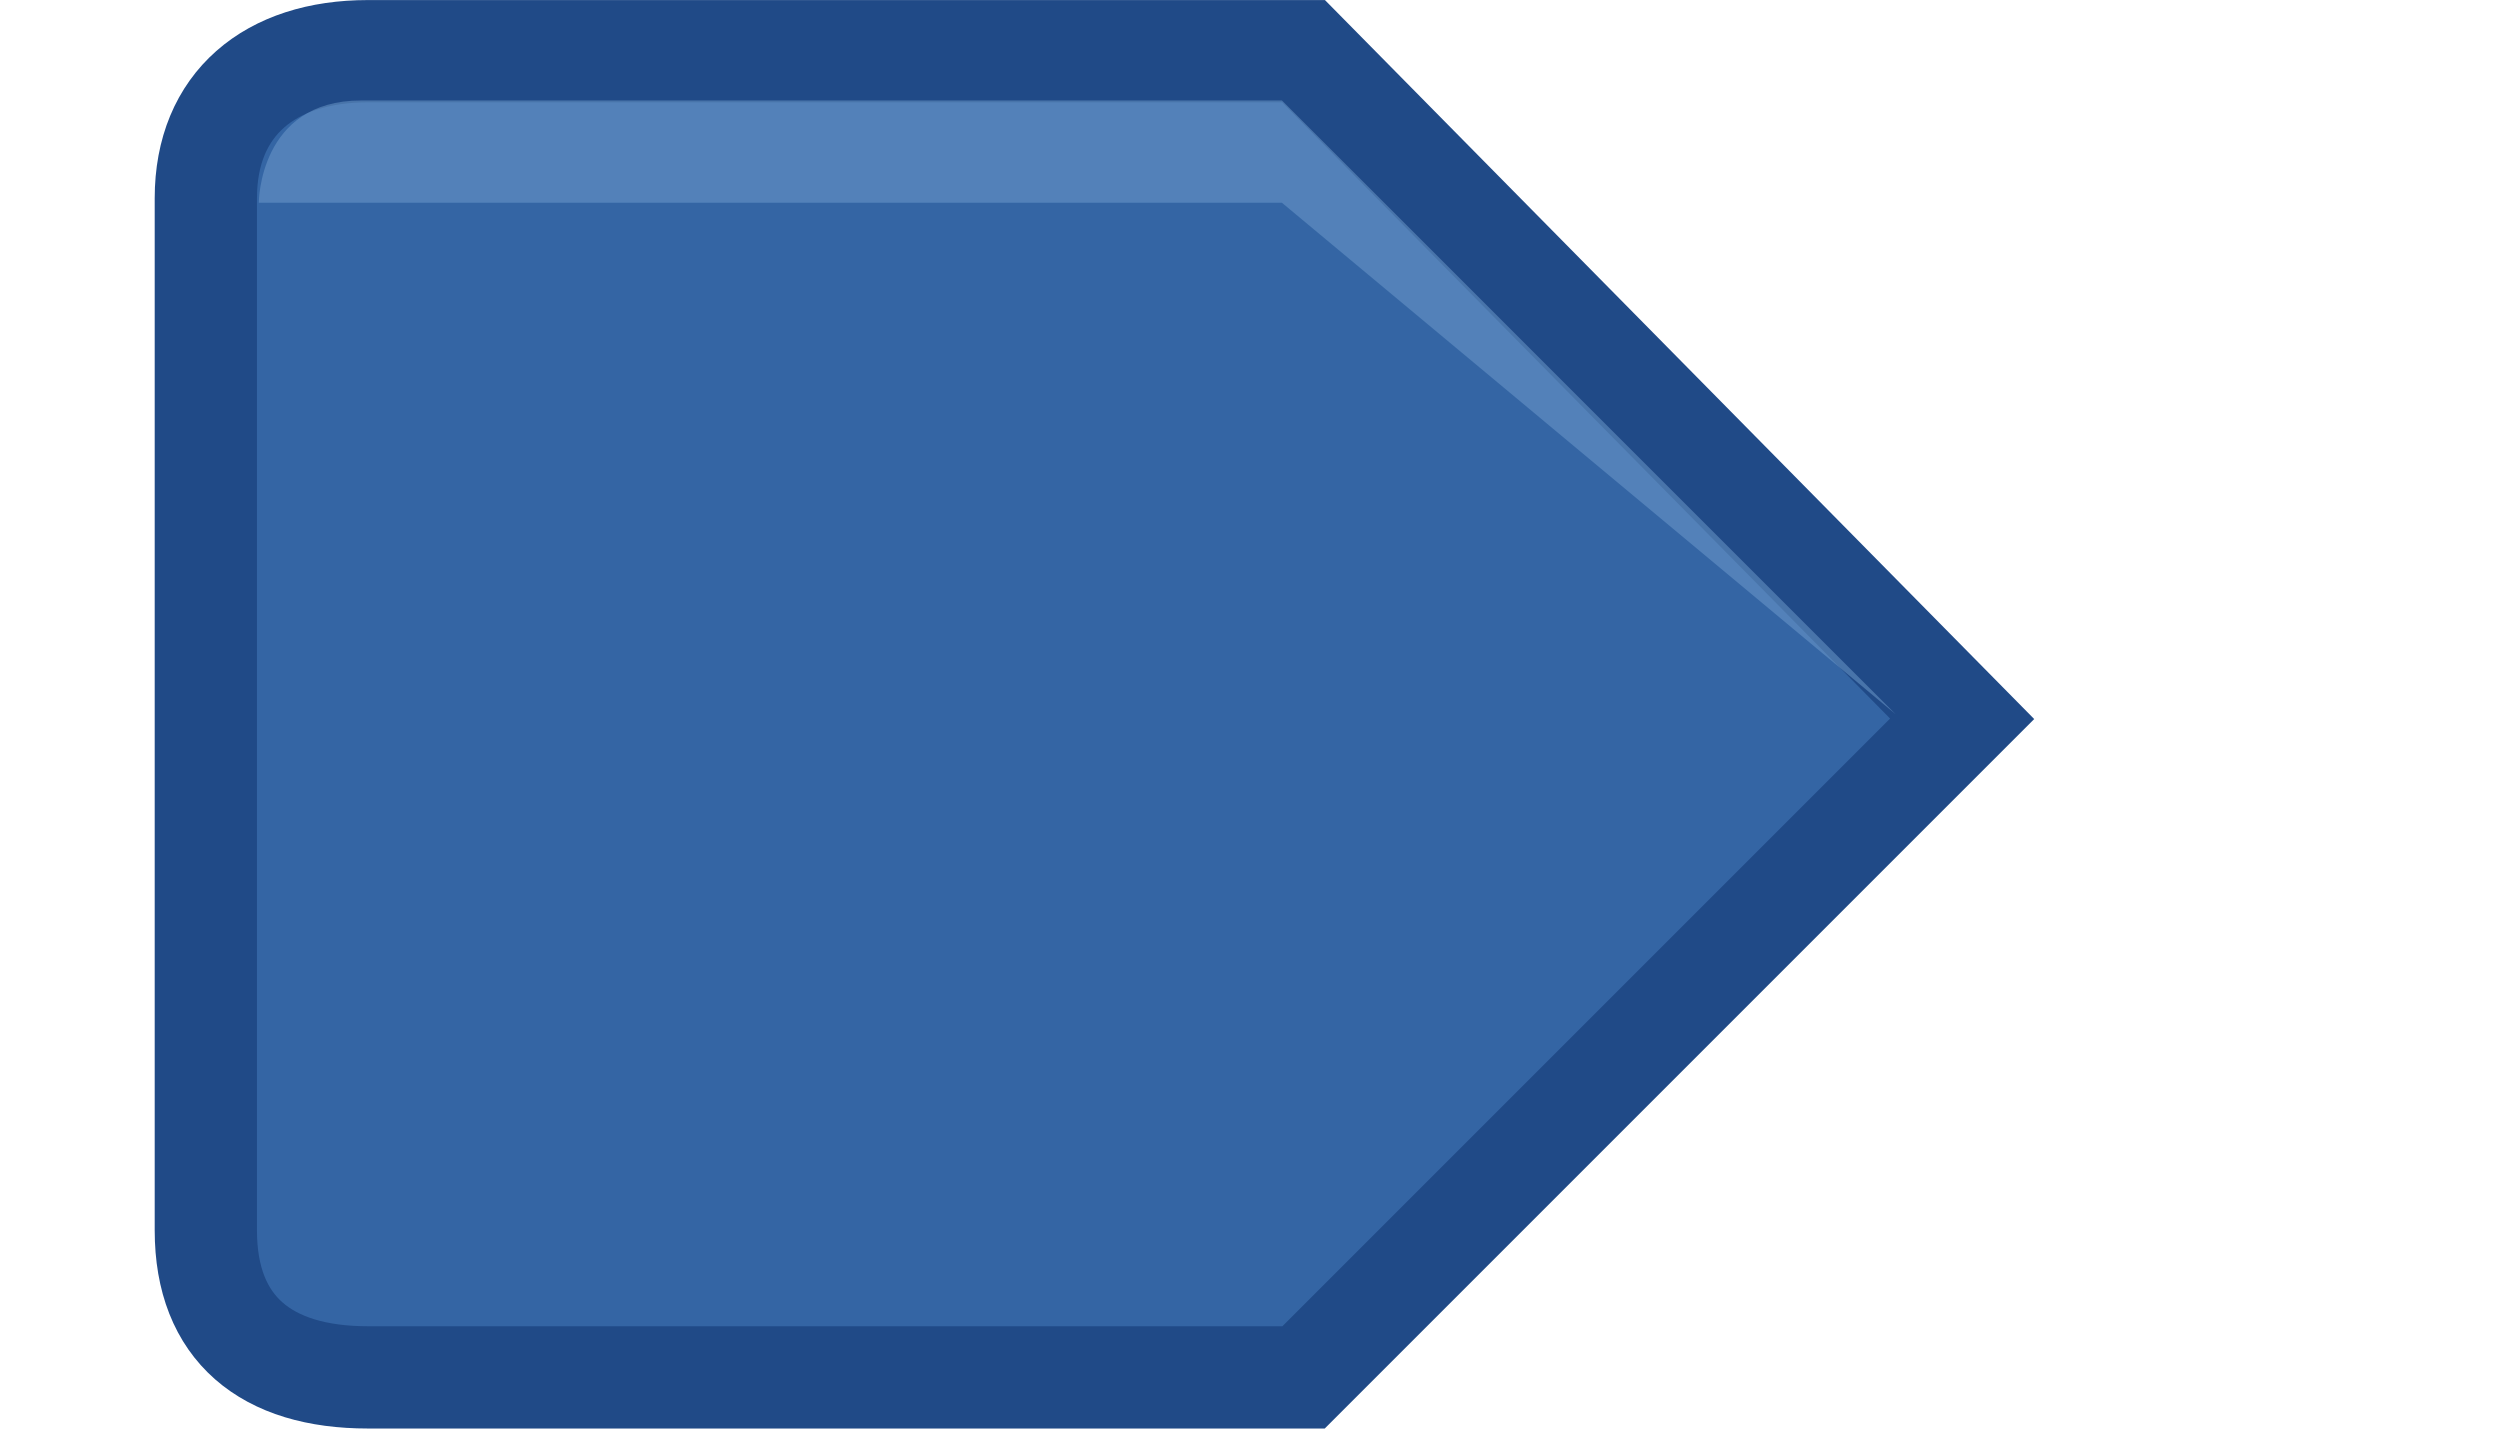
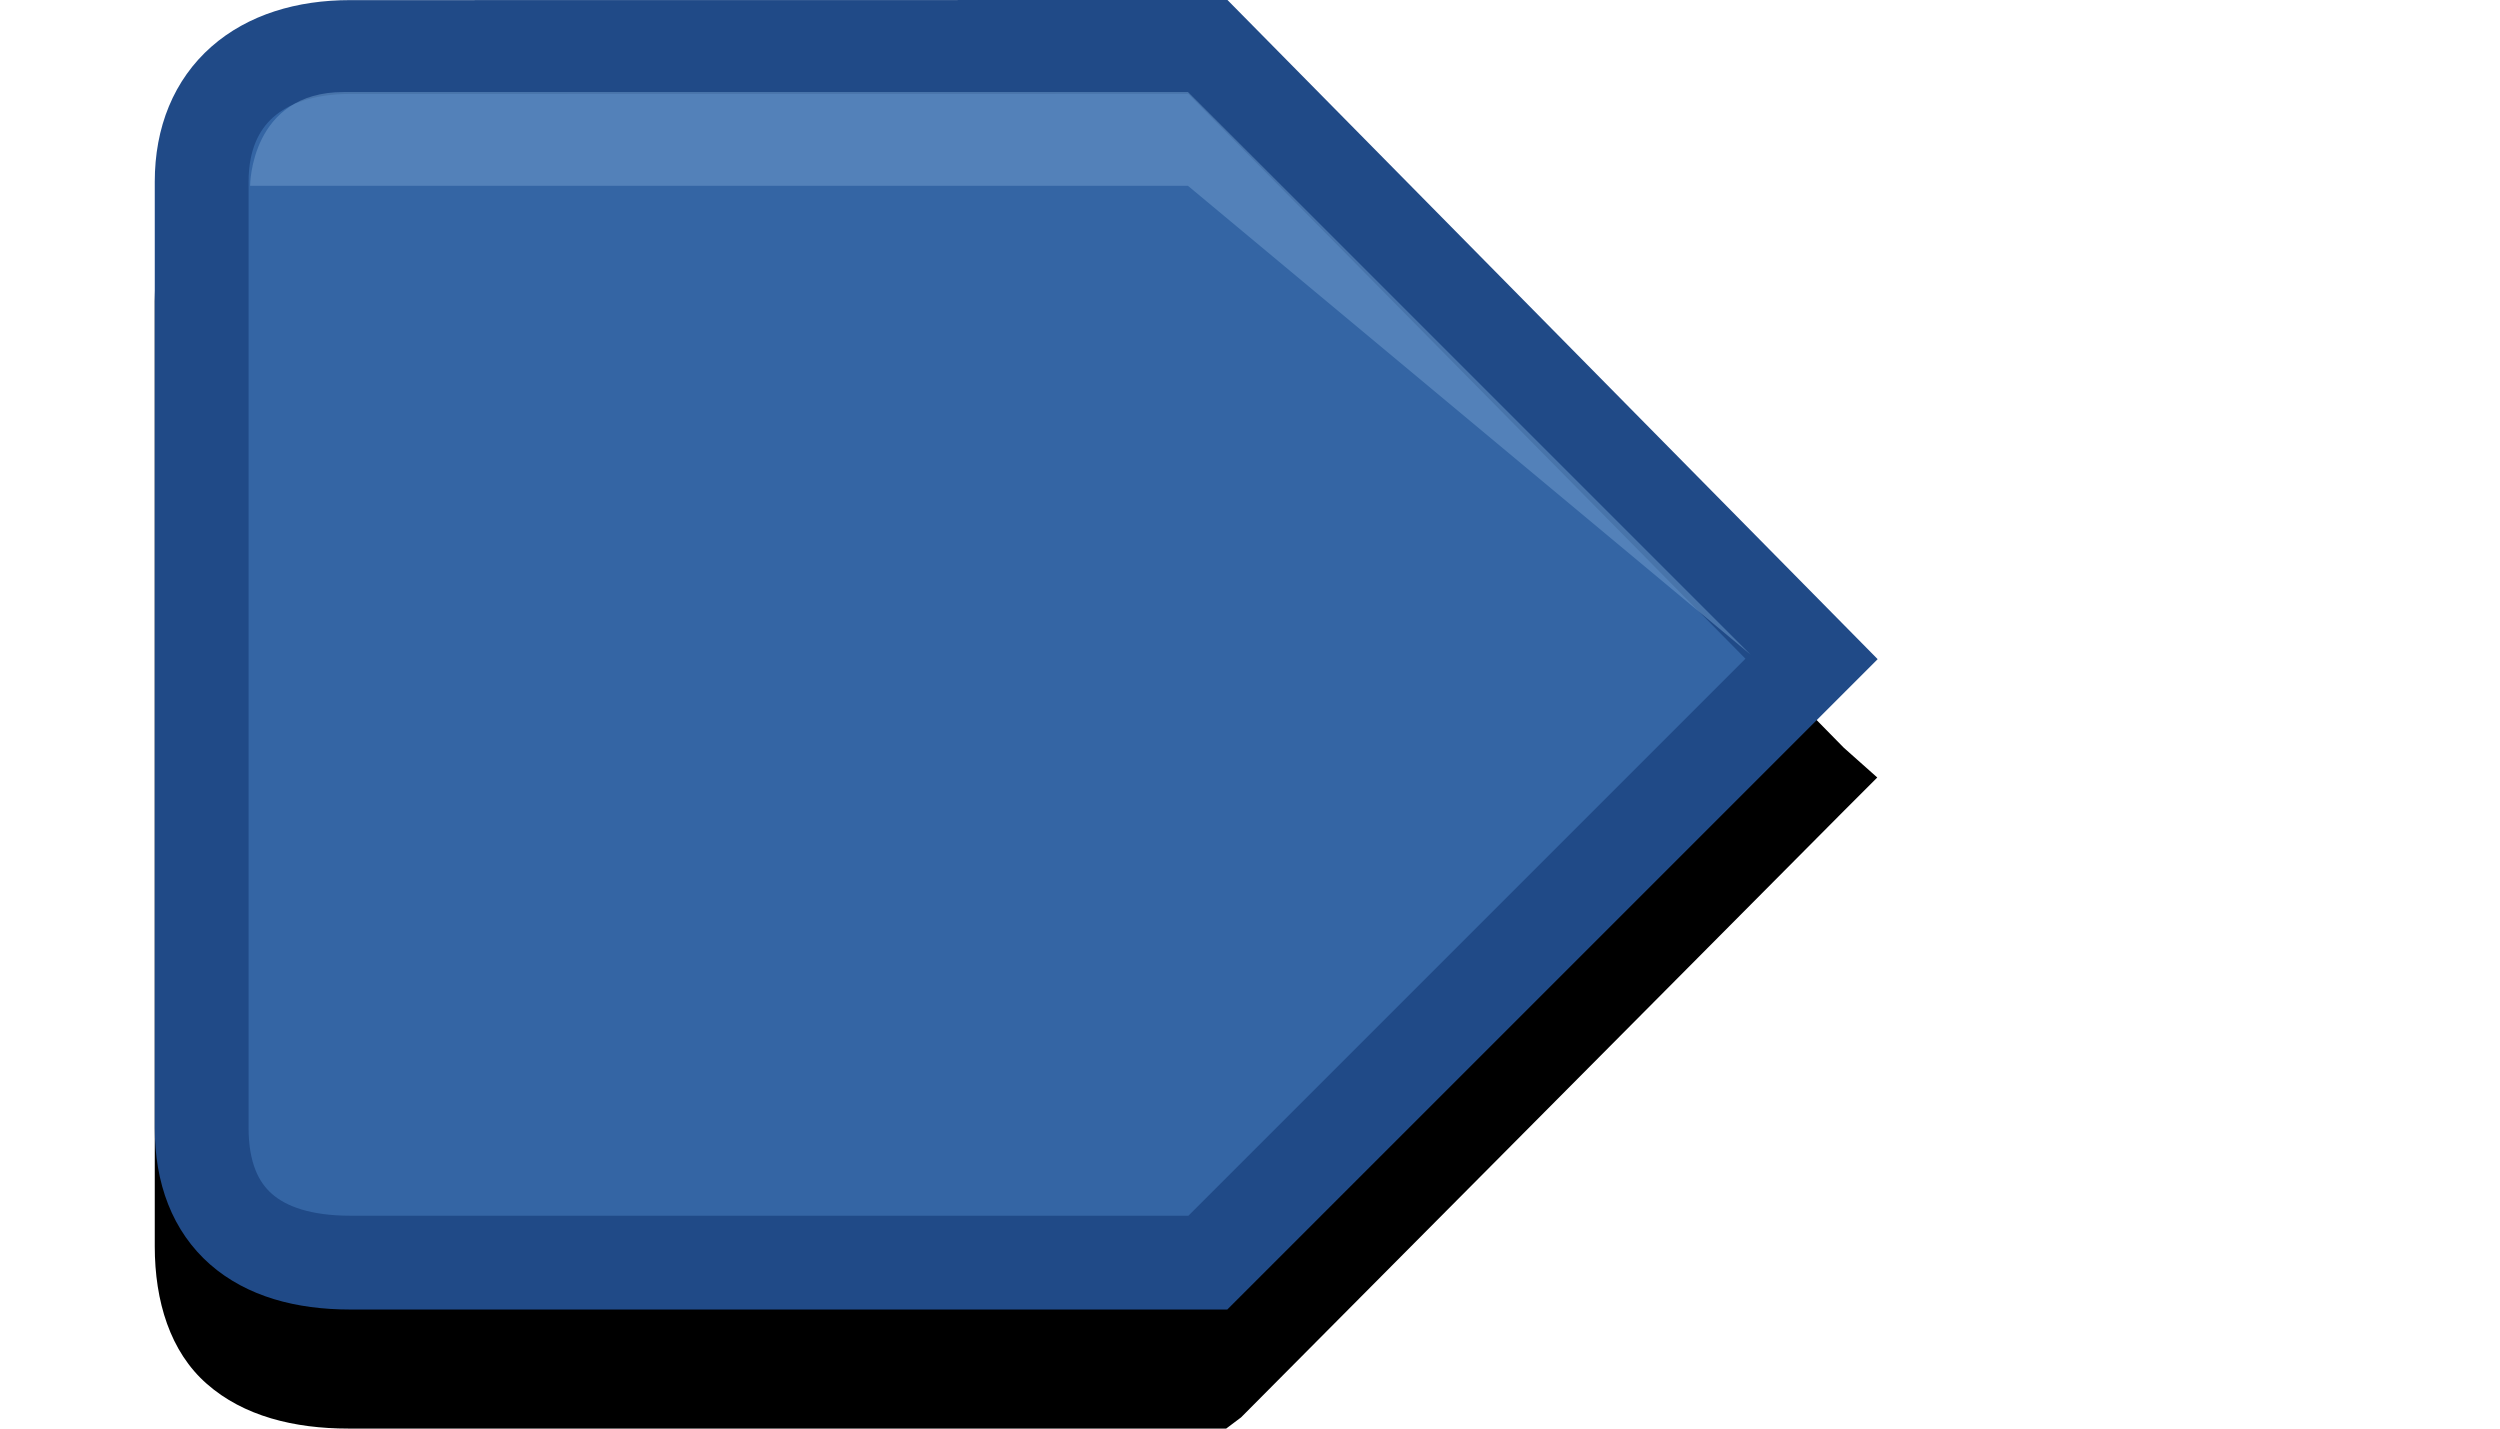
<svg xmlns="http://www.w3.org/2000/svg" xmlns:xlink="http://www.w3.org/1999/xlink" version="1.1" width="21" height="12" id="svg3029">
  <defs id="defs3031">
    <radialGradient cx="314" cy="232.056" r="5.262" fx="314" fy="232.056" id="radialGradient6258" xlink:href="#linearGradient7077-4" gradientUnits="userSpaceOnUse" gradientTransform="matrix(2.470582,0,0,1.900444,-481.7627,-208.5087)" />
    <linearGradient id="linearGradient7077-4">
      <stop id="stop7079-9" style="stop-color:#888a85;stop-opacity:1" offset="0" />
      <stop id="stop7085-4" style="stop-color:#888a85;stop-opacity:0.898" offset="0.615" />
      <stop id="stop7081-6" style="stop-color:#888a85;stop-opacity:0" offset="1" />
    </linearGradient>
    <radialGradient cx="314" cy="232.056" r="5.262" fx="314" fy="232.056" id="radialGradient6258-6" xlink:href="#linearGradient7077-4-5" gradientUnits="userSpaceOnUse" gradientTransform="matrix(2.470582,0,0,1.900444,-481.7627,-208.5087)" />
    <linearGradient id="linearGradient7077-4-5">
      <stop id="stop7079-9-0" style="stop-color:#888a85;stop-opacity:1" offset="0" />
      <stop id="stop7085-4-8" style="stop-color:#888a85;stop-opacity:0.898" offset="0.615" />
      <stop id="stop7081-6-0" style="stop-color:#888a85;stop-opacity:0" offset="1" />
    </linearGradient>
    <radialGradient cx="314" cy="232.056" r="5.262" fx="314" fy="232.056" id="radialGradient6258-5" xlink:href="#linearGradient7077-4-53" gradientUnits="userSpaceOnUse" gradientTransform="matrix(2.470582,0,0,1.900444,-481.7627,-208.5087)" />
    <linearGradient id="linearGradient7077-4-53">
      <stop id="stop7079-9-6" style="stop-color:#888a85;stop-opacity:1" offset="0" />
      <stop id="stop7085-4-5" style="stop-color:#888a85;stop-opacity:0.898" offset="0.615" />
      <stop id="stop7081-6-5" style="stop-color:#888a85;stop-opacity:0" offset="1" />
    </linearGradient>
    <radialGradient cx="314" cy="232.056" r="5.262" fx="314" fy="232.056" id="radialGradient6258-9" xlink:href="#linearGradient7077-4-8" gradientUnits="userSpaceOnUse" gradientTransform="matrix(2.470582,0,0,1.900444,-481.7627,-208.5087)" />
    <linearGradient id="linearGradient7077-4-8">
      <stop id="stop7079-9-5" style="stop-color:#888a85;stop-opacity:1" offset="0" />
      <stop id="stop7085-4-0" style="stop-color:#888a85;stop-opacity:0.898" offset="0.615" />
      <stop id="stop7081-6-8" style="stop-color:#888a85;stop-opacity:0" offset="1" />
    </linearGradient>
  </defs>
-   <g transform="translate(0,-4)" id="layer1">
-     <path d="m 10.95,4.43 5.532,5.608 -5.532,5.532 -7.86,0 c -0.852,0 -1.361,-0.406 -1.361,-1.235 l 0,-8.67 c 0,-0.793 0.54,-1.235 1.361,-1.235 z" id="path6268" style="color:#000000;fill:#3465a4;fill-opacity:1;fill-rule:nonzero;stroke:#204a87;stroke-width:0.859;stroke-opacity:1;marker:none;visibility:visible;display:inline;overflow:visible;enable-background:accumulate" />
-     <path d="m 15.924,10 -5.156,-5.156 -7.735,0 c -0.859,0 -0.859,0.859 -0.859,0.859 l 8.594,0 z" id="path6270" style="opacity:0.49;color:#bebebe;fill:#729fcf;fill-opacity:1;fill-rule:nonzero;stroke:none;stroke-width:1;marker:none;visibility:visible;display:inline;overflow:visible;enable-background:accumulate" />
-   </g>
+   <path d="M 2.925,1 C 2.478,1 2.075,1.136 1.769,1.406 1.463,1.676 1.3,2.078 1.3,2.531 l 0,7.938 c 0,0.461 0.129,0.886 0.438,1.156 C 2.046,11.896 2.472,12 2.925,12 L 10.144,12 10.3,12 10.425,11.906 15.488,6.812 15.769,6.531 15.488,6.281 10.425,1.125 10.3,1 10.144,1 z" id="path6268-2" style="font-size:medium;font-style:normal;font-variant:normal;font-weight:normal;font-stretch:normal;text-indent:0;text-align:start;text-decoration:none;line-height:normal;letter-spacing:normal;word-spacing:normal;text-transform:none;direction:ltr;block-progression:tb;writing-mode:lr-tb;text-anchor:start;baseline-shift:baseline;color:#000000;fill-opacity:1;fill-rule:nonzero;stroke:none;stroke-width:0.788;marker:none;visibility:visible;display:inline;overflow:visible;enable-background:accumulate;font-family:Sans;-inkscape-font-specification:Sans" />
+   <path d="m 10.146,0.394 5.071,5.141 -5.071,5.071 -7.205,0 c -0.781,0 -1.247,-0.372 -1.247,-1.132 l 0,-7.947 c 0,-0.727 0.495,-1.132 1.247,-1.132 z" id="path6268" style="color:#000000;fill:#3465a4;fill-opacity:1;fill-rule:nonzero;stroke:#204a87;stroke-width:0.788;stroke-opacity:1;marker:none;visibility:visible;display:inline;overflow:visible;enable-background:accumulate" />
+   <path d="m 14.706,5.5 -4.727,-4.727 -7.09,0 c -0.788,0 -0.788,0.788 -0.788,0.788 l 7.878,0 z" id="path6270" style="opacity:0.49;color:#bebebe;fill:#729fcf;fill-opacity:1;fill-rule:nonzero;stroke:none;stroke-width:1;marker:none;visibility:visible;display:inline;overflow:visible;enable-background:accumulate" />
</svg>
